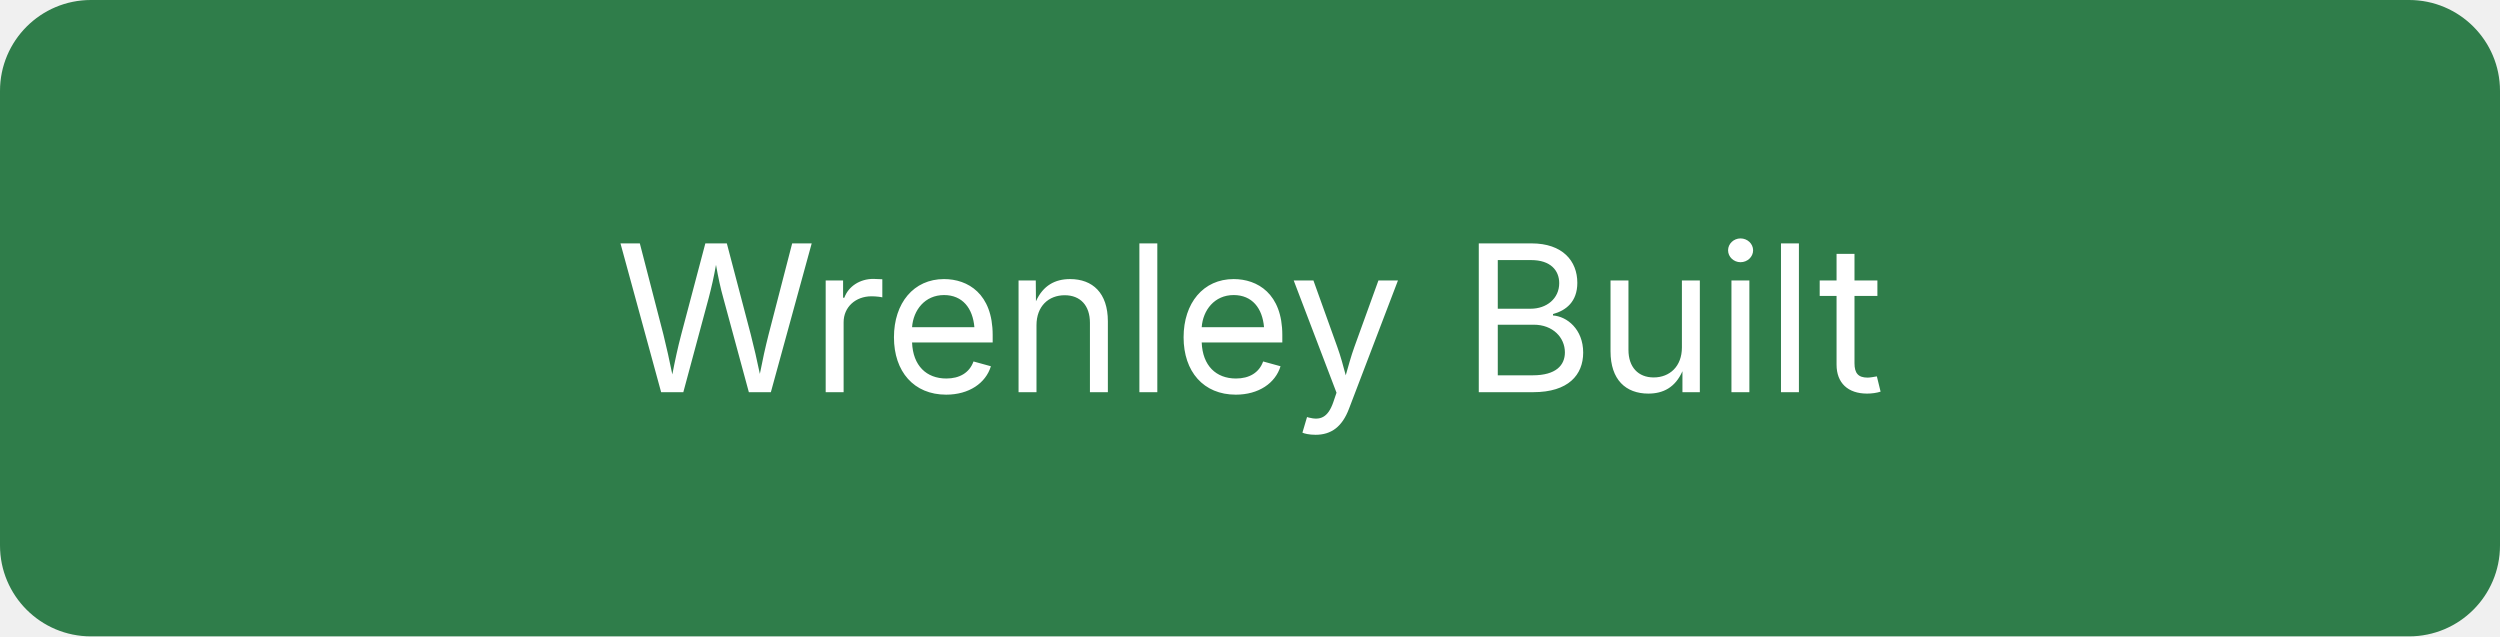
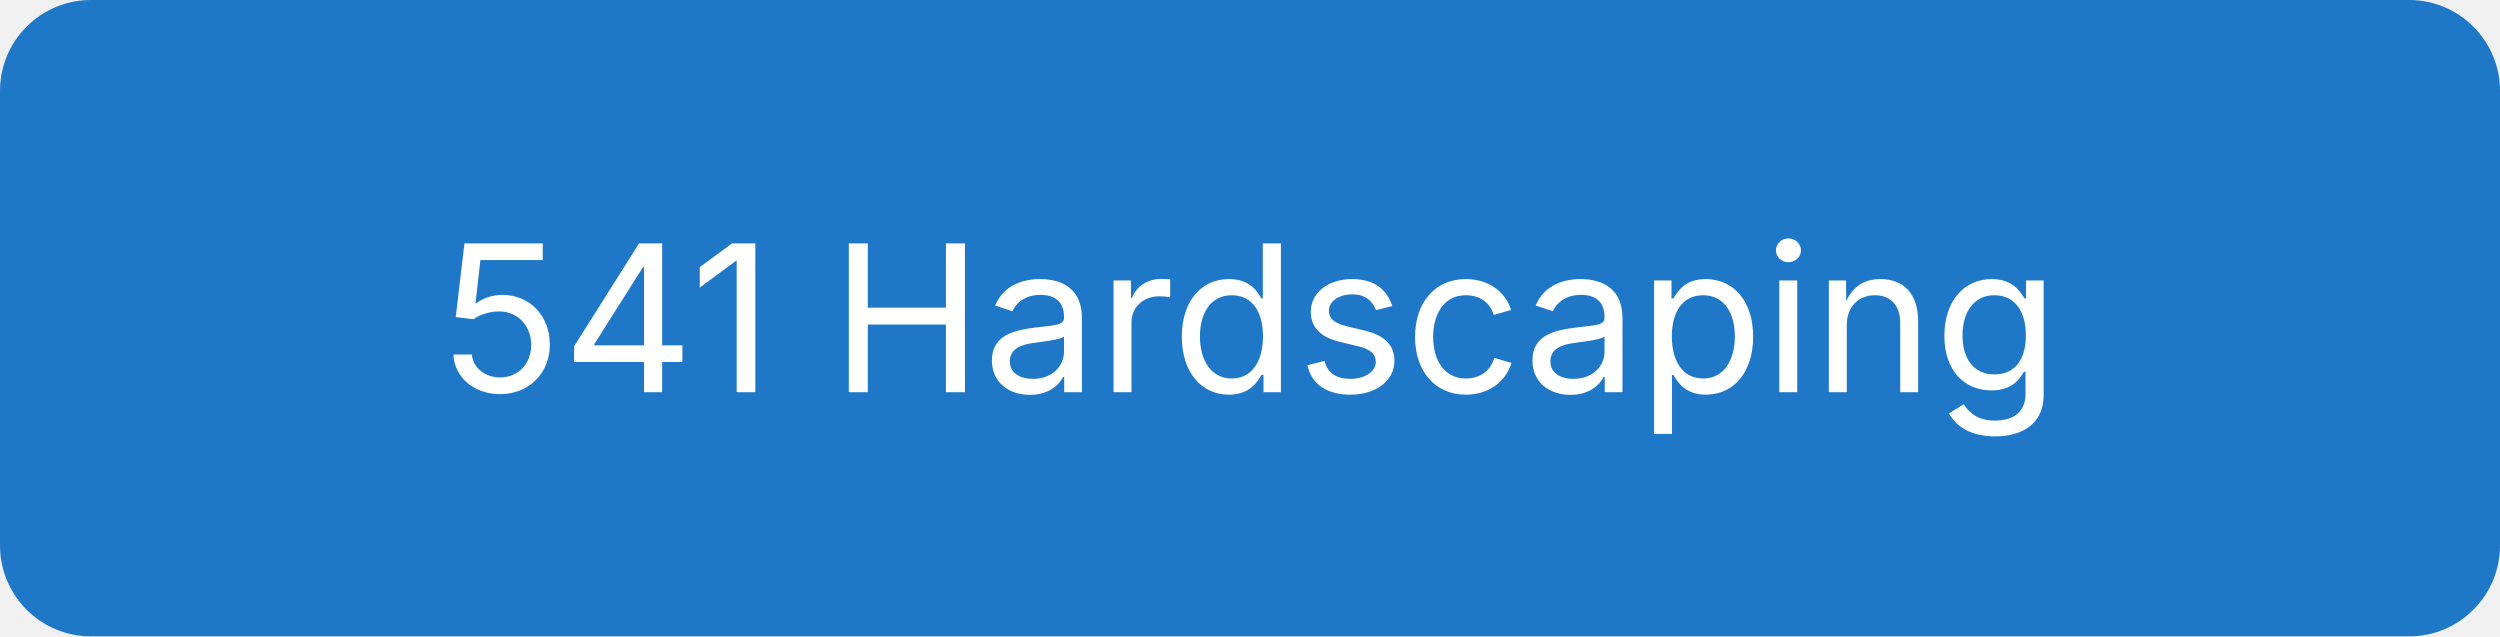
<svg xmlns="http://www.w3.org/2000/svg" width="220" height="56" viewBox="0 0 220 56" role="img" aria-labelledby="title">
-   <rect width="220" height="56" fill="#2f7d4a" rx="8" />
-   <text x="50%" y="50%" dominant-baseline="middle" text-anchor="middle" font-family="Inter, system-ui, -apple-system, 'Segoe UI', Roboto, Arial, sans-serif" font-size="18" fill="#ffffff">Wrenley Built</text>
+   <rect width="220" height="56" fill="#1f78c7" rx="8" />
+   <text x="50%" y="50%" dominant-baseline="middle" text-anchor="middle" font-family="Inter, system-ui, -apple-system, 'Segoe UI', Roboto, Arial, sans-serif" font-size="18" fill="#ffffff">541 Hardscaping</text>
</svg>
